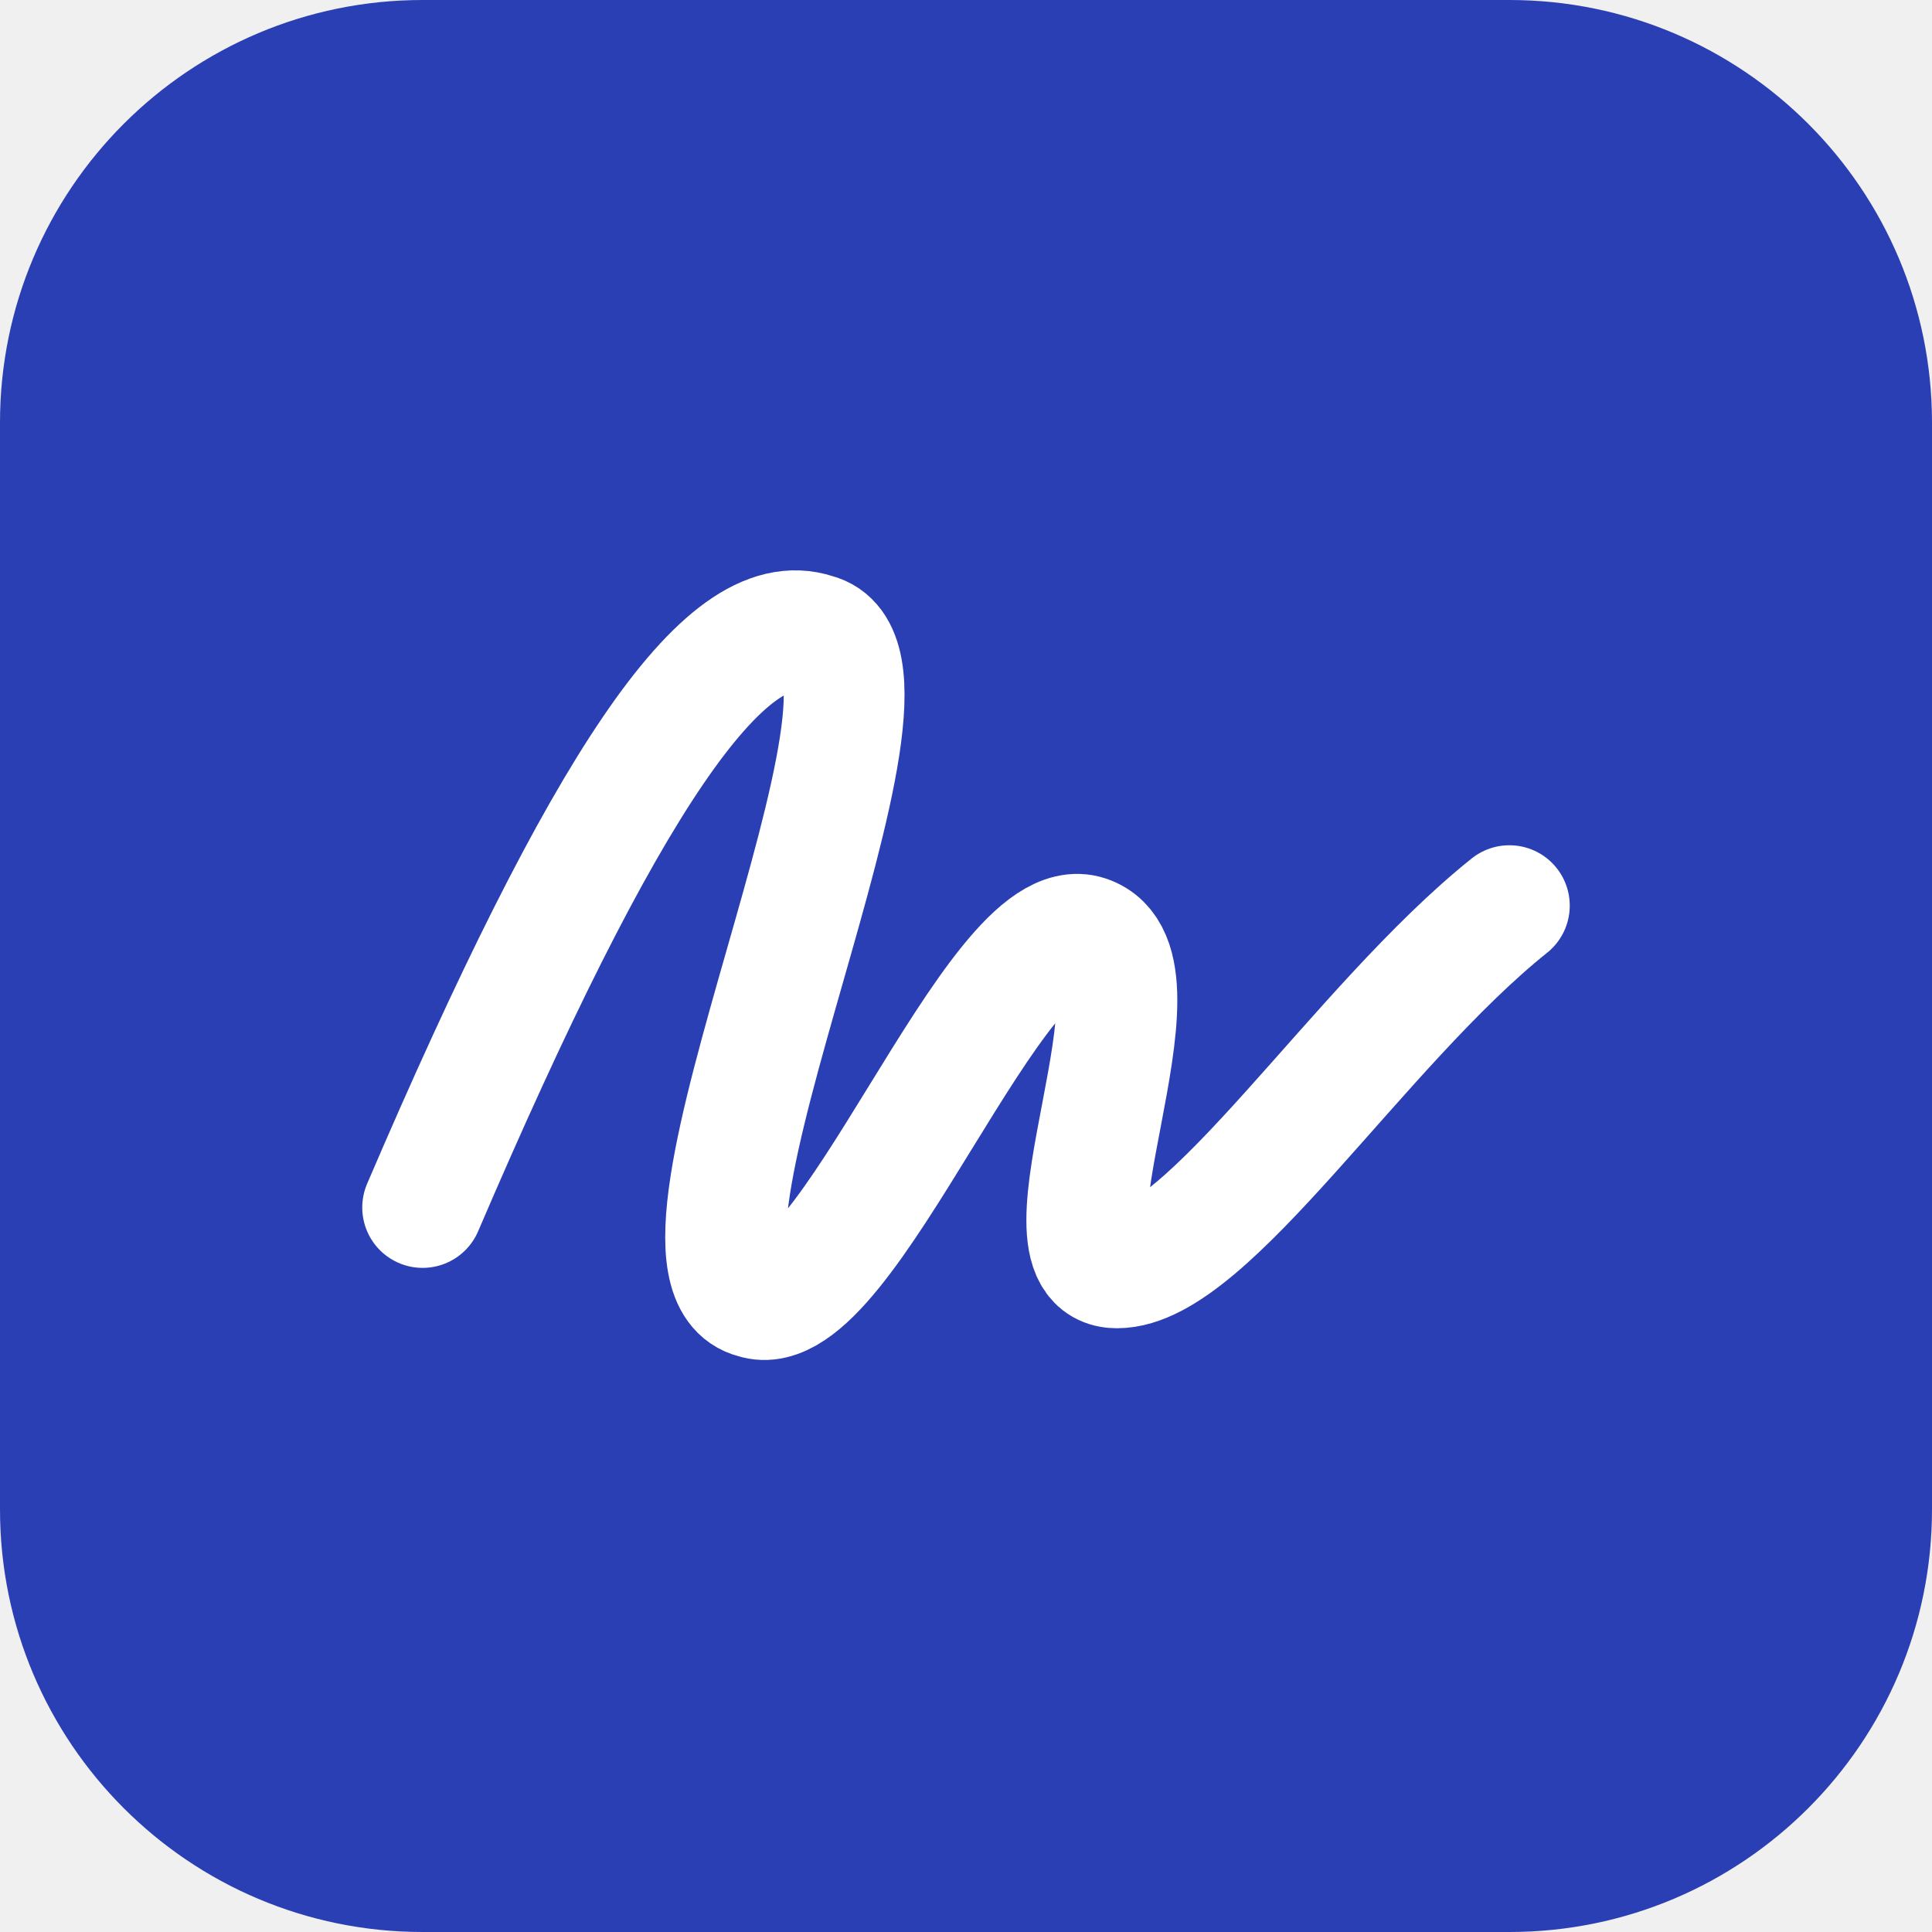
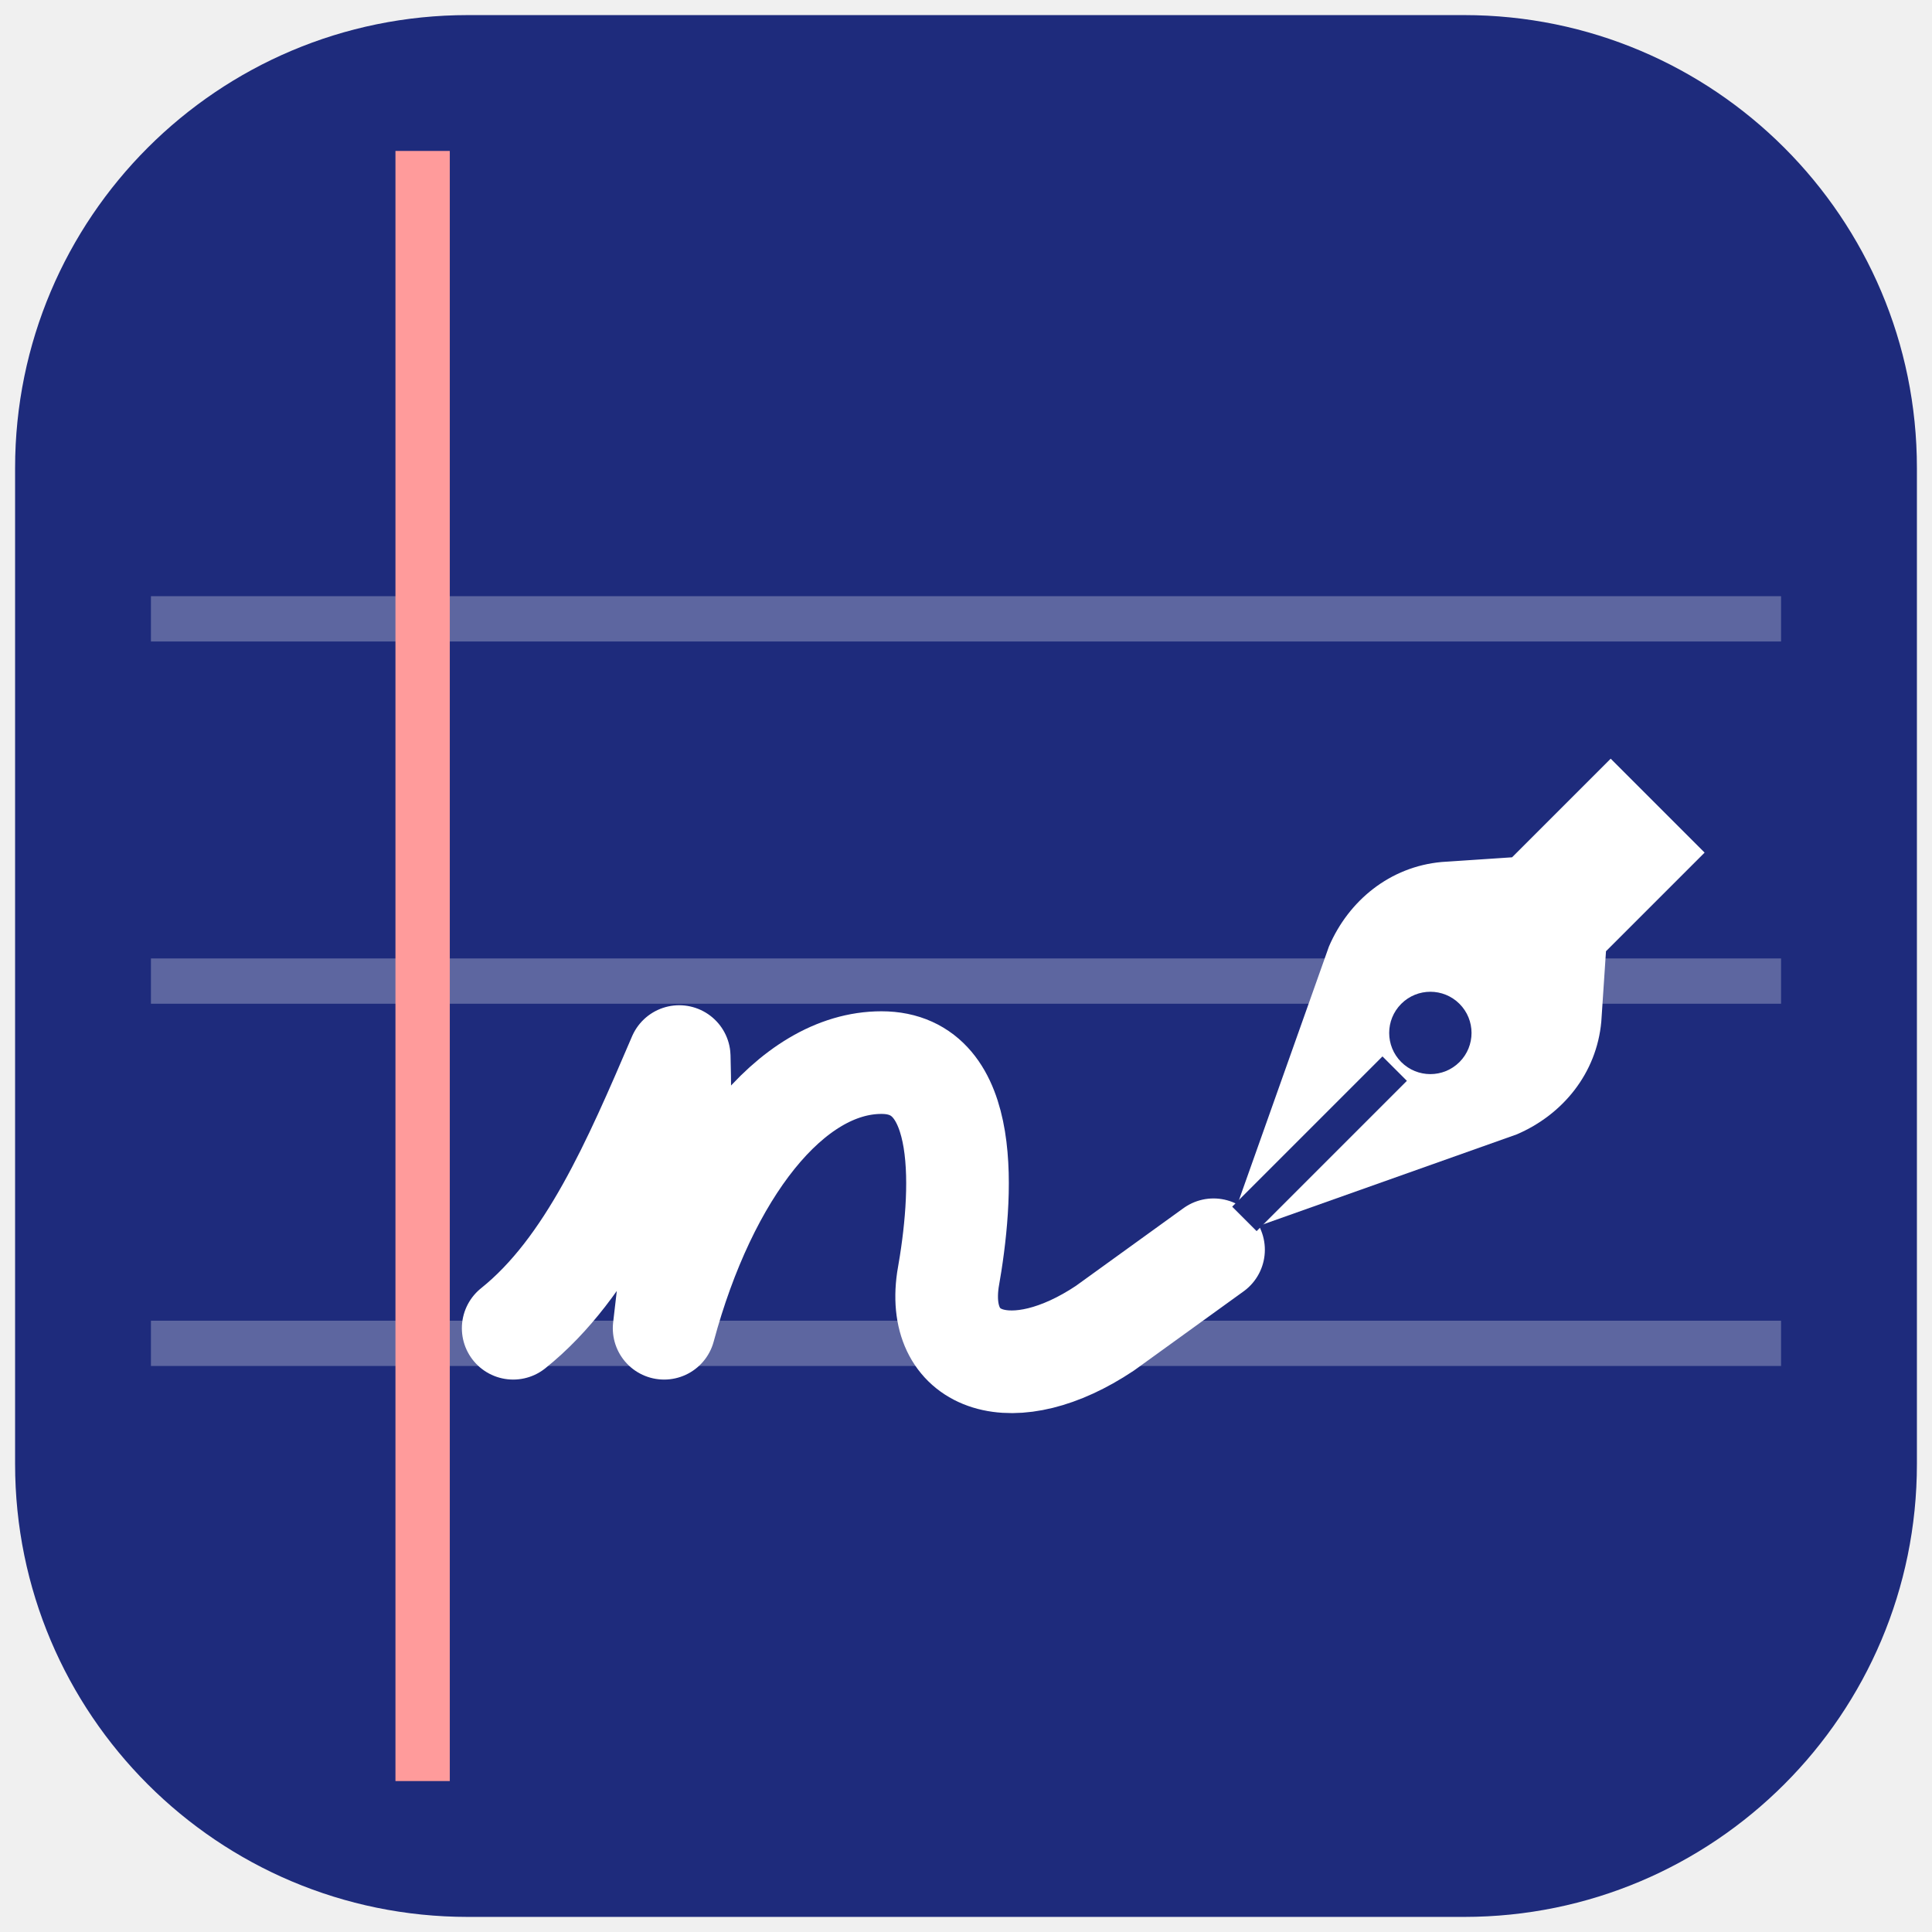
<svg xmlns="http://www.w3.org/2000/svg" viewBox="0 0 64 64">
-   <rect width="64" height="64" rx="14" fill="#2b3fb4" />
-   <path d="M14 40c6-14 10-20 13-19 4 1-6 21-2 22 3 1 8-13 11-12 3 1-2 11 1 11 3 0 8-8 13-12" fill="none" stroke="#fff" stroke-width="4" stroke-linecap="round" stroke-linejoin="round" />
+   <rect x=".5" y=".5" width="63" height="63" rx="15" fill="#1E2B7C" />
+   <path d="M5 20.5H59M5 32.5H59M5 44.5H59" fill="none" stroke="rgba(255,255,255,.28)" stroke-width="1.5" />
+   <path d="M14 5V59" fill="none" stroke="#FF9B9B" stroke-width="1.8" />
+   <path d="M17 44 C19.5 42 21 38.5 22.5 35 C22.6 38.5 22.3 41.5 22 44 C23.4 38.8 26.2 35.2 29.2 35.2 C32.2 35.2 31.9 39.6 31.4 42.4 C31 45.2 33.6 46 36.6 44 L40.2 41.4" fill="none" stroke="#FFFFFF" stroke-width="3.4" stroke-linecap="round" stroke-linejoin="round" />
+   <g transform="translate(40.6 41) rotate(45) scale(.44) translate(-32 -56)">
+     <path d="M32 56 L22 35 C20.6 31.5 21 27.5 23.5 24.5 L27 20.5 V10 H37 V20.5 L40.5 24.5 C43 27.5 43.4 31.5 42 35 Z" fill="#FFFFFF" />
+     <path d="M32 54 V38" fill="none" stroke="#1E2B7C" stroke-width="2.6" />
+     <circle cx="32" cy="34.2" r="3.1" fill="#1E2B7C" />
+   </g>
</svg>
